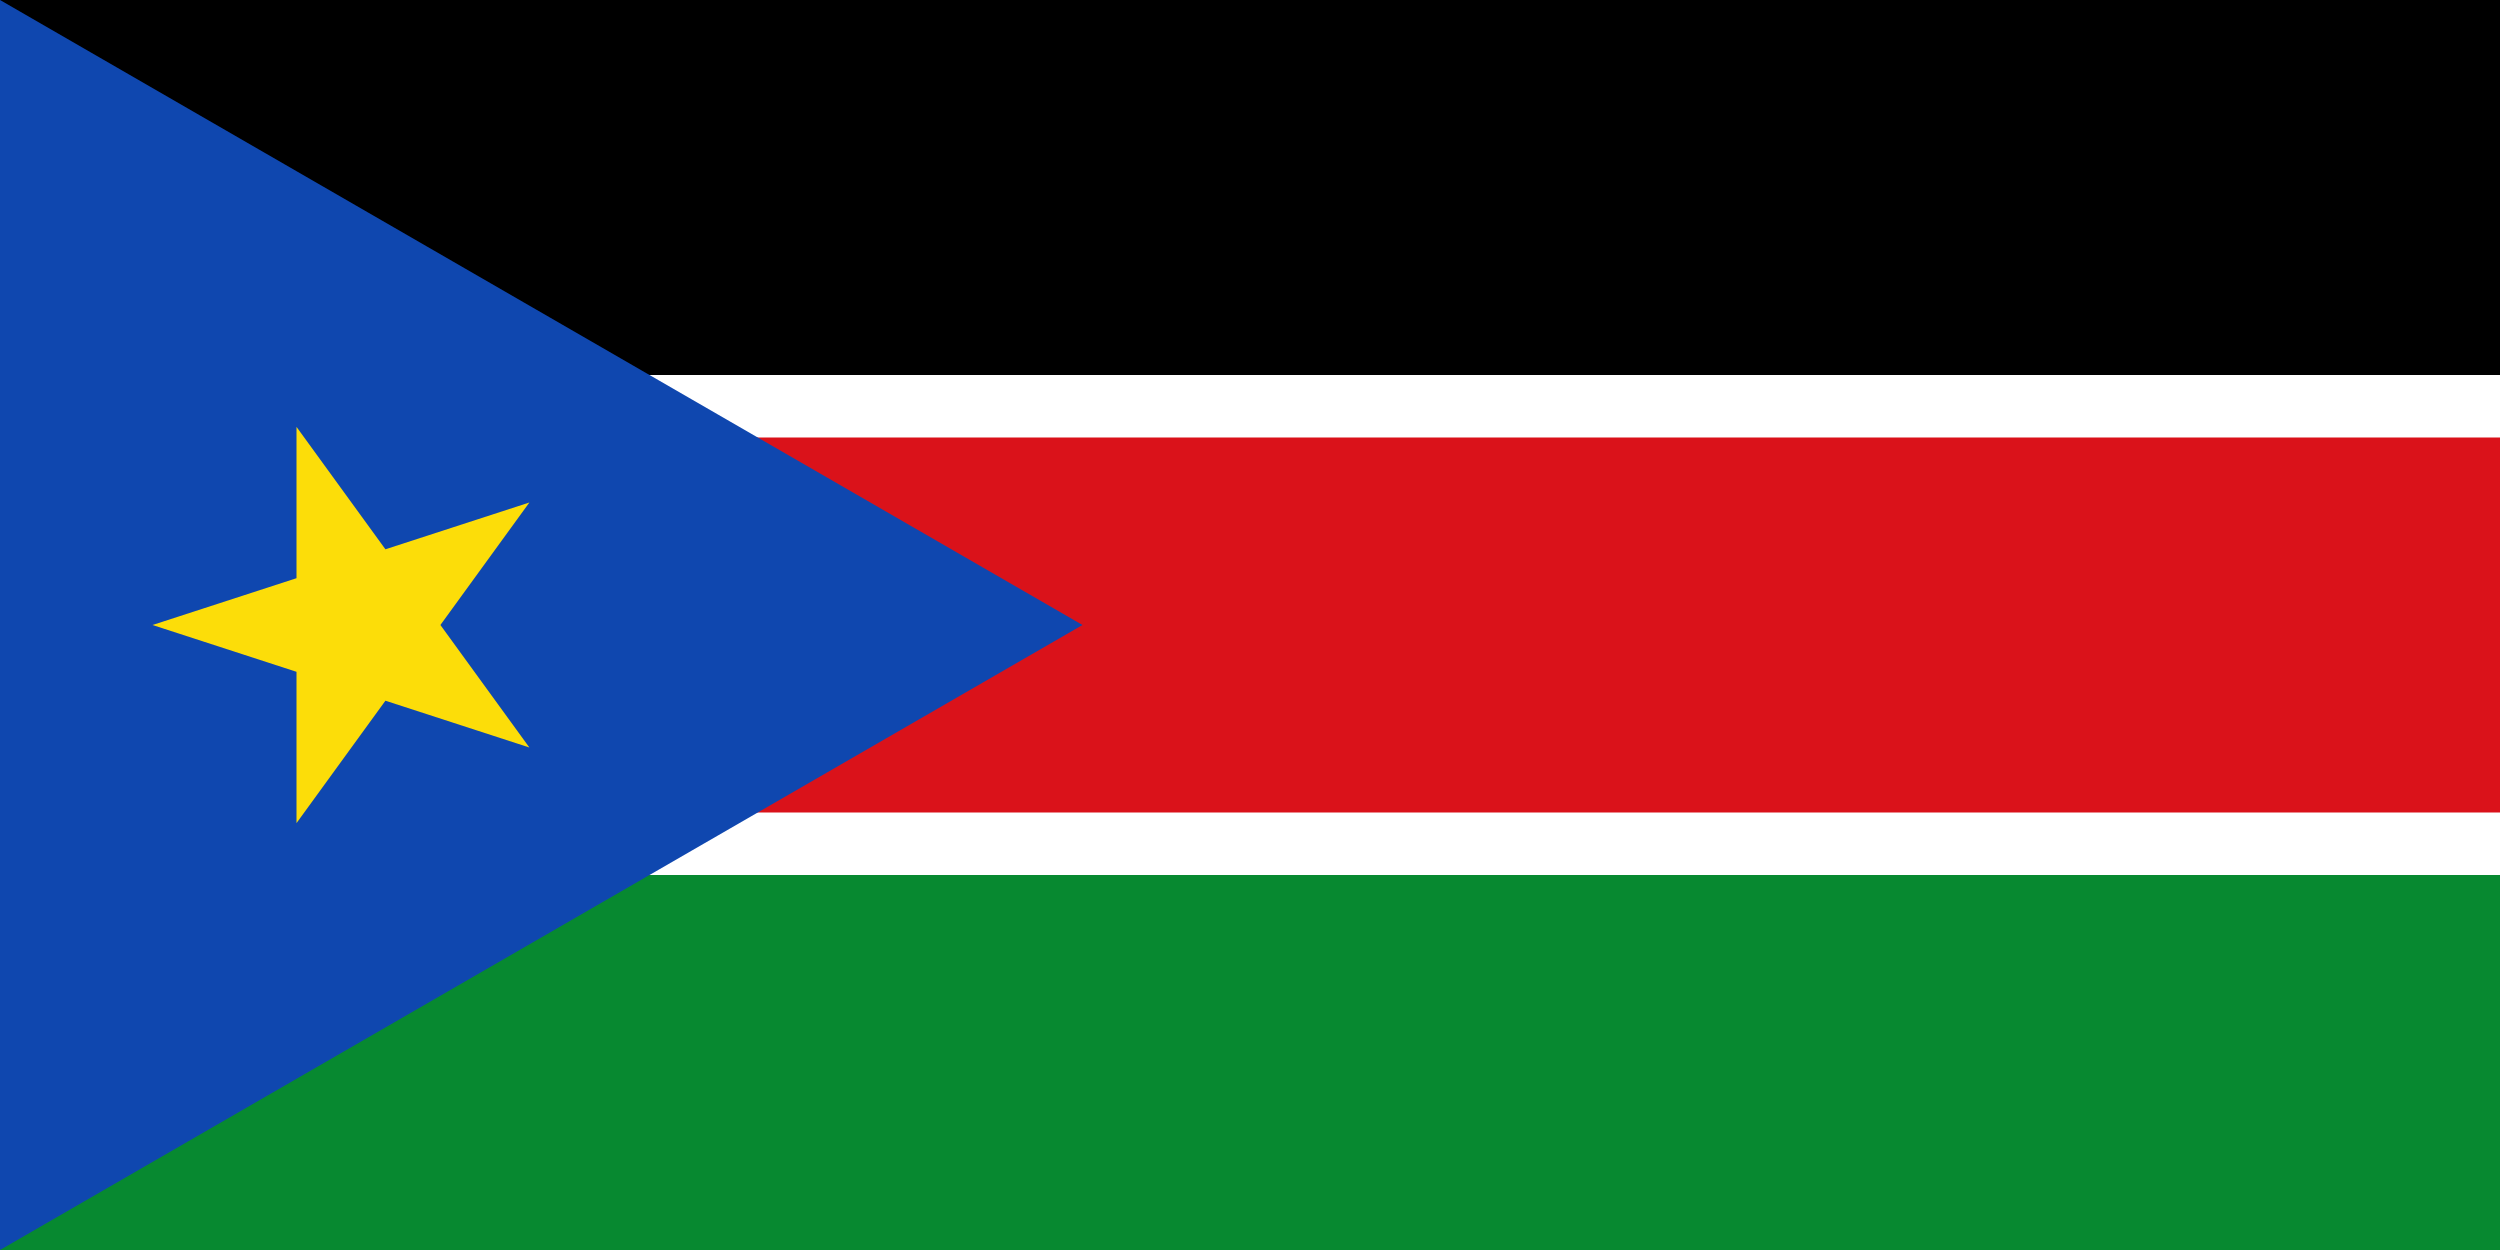
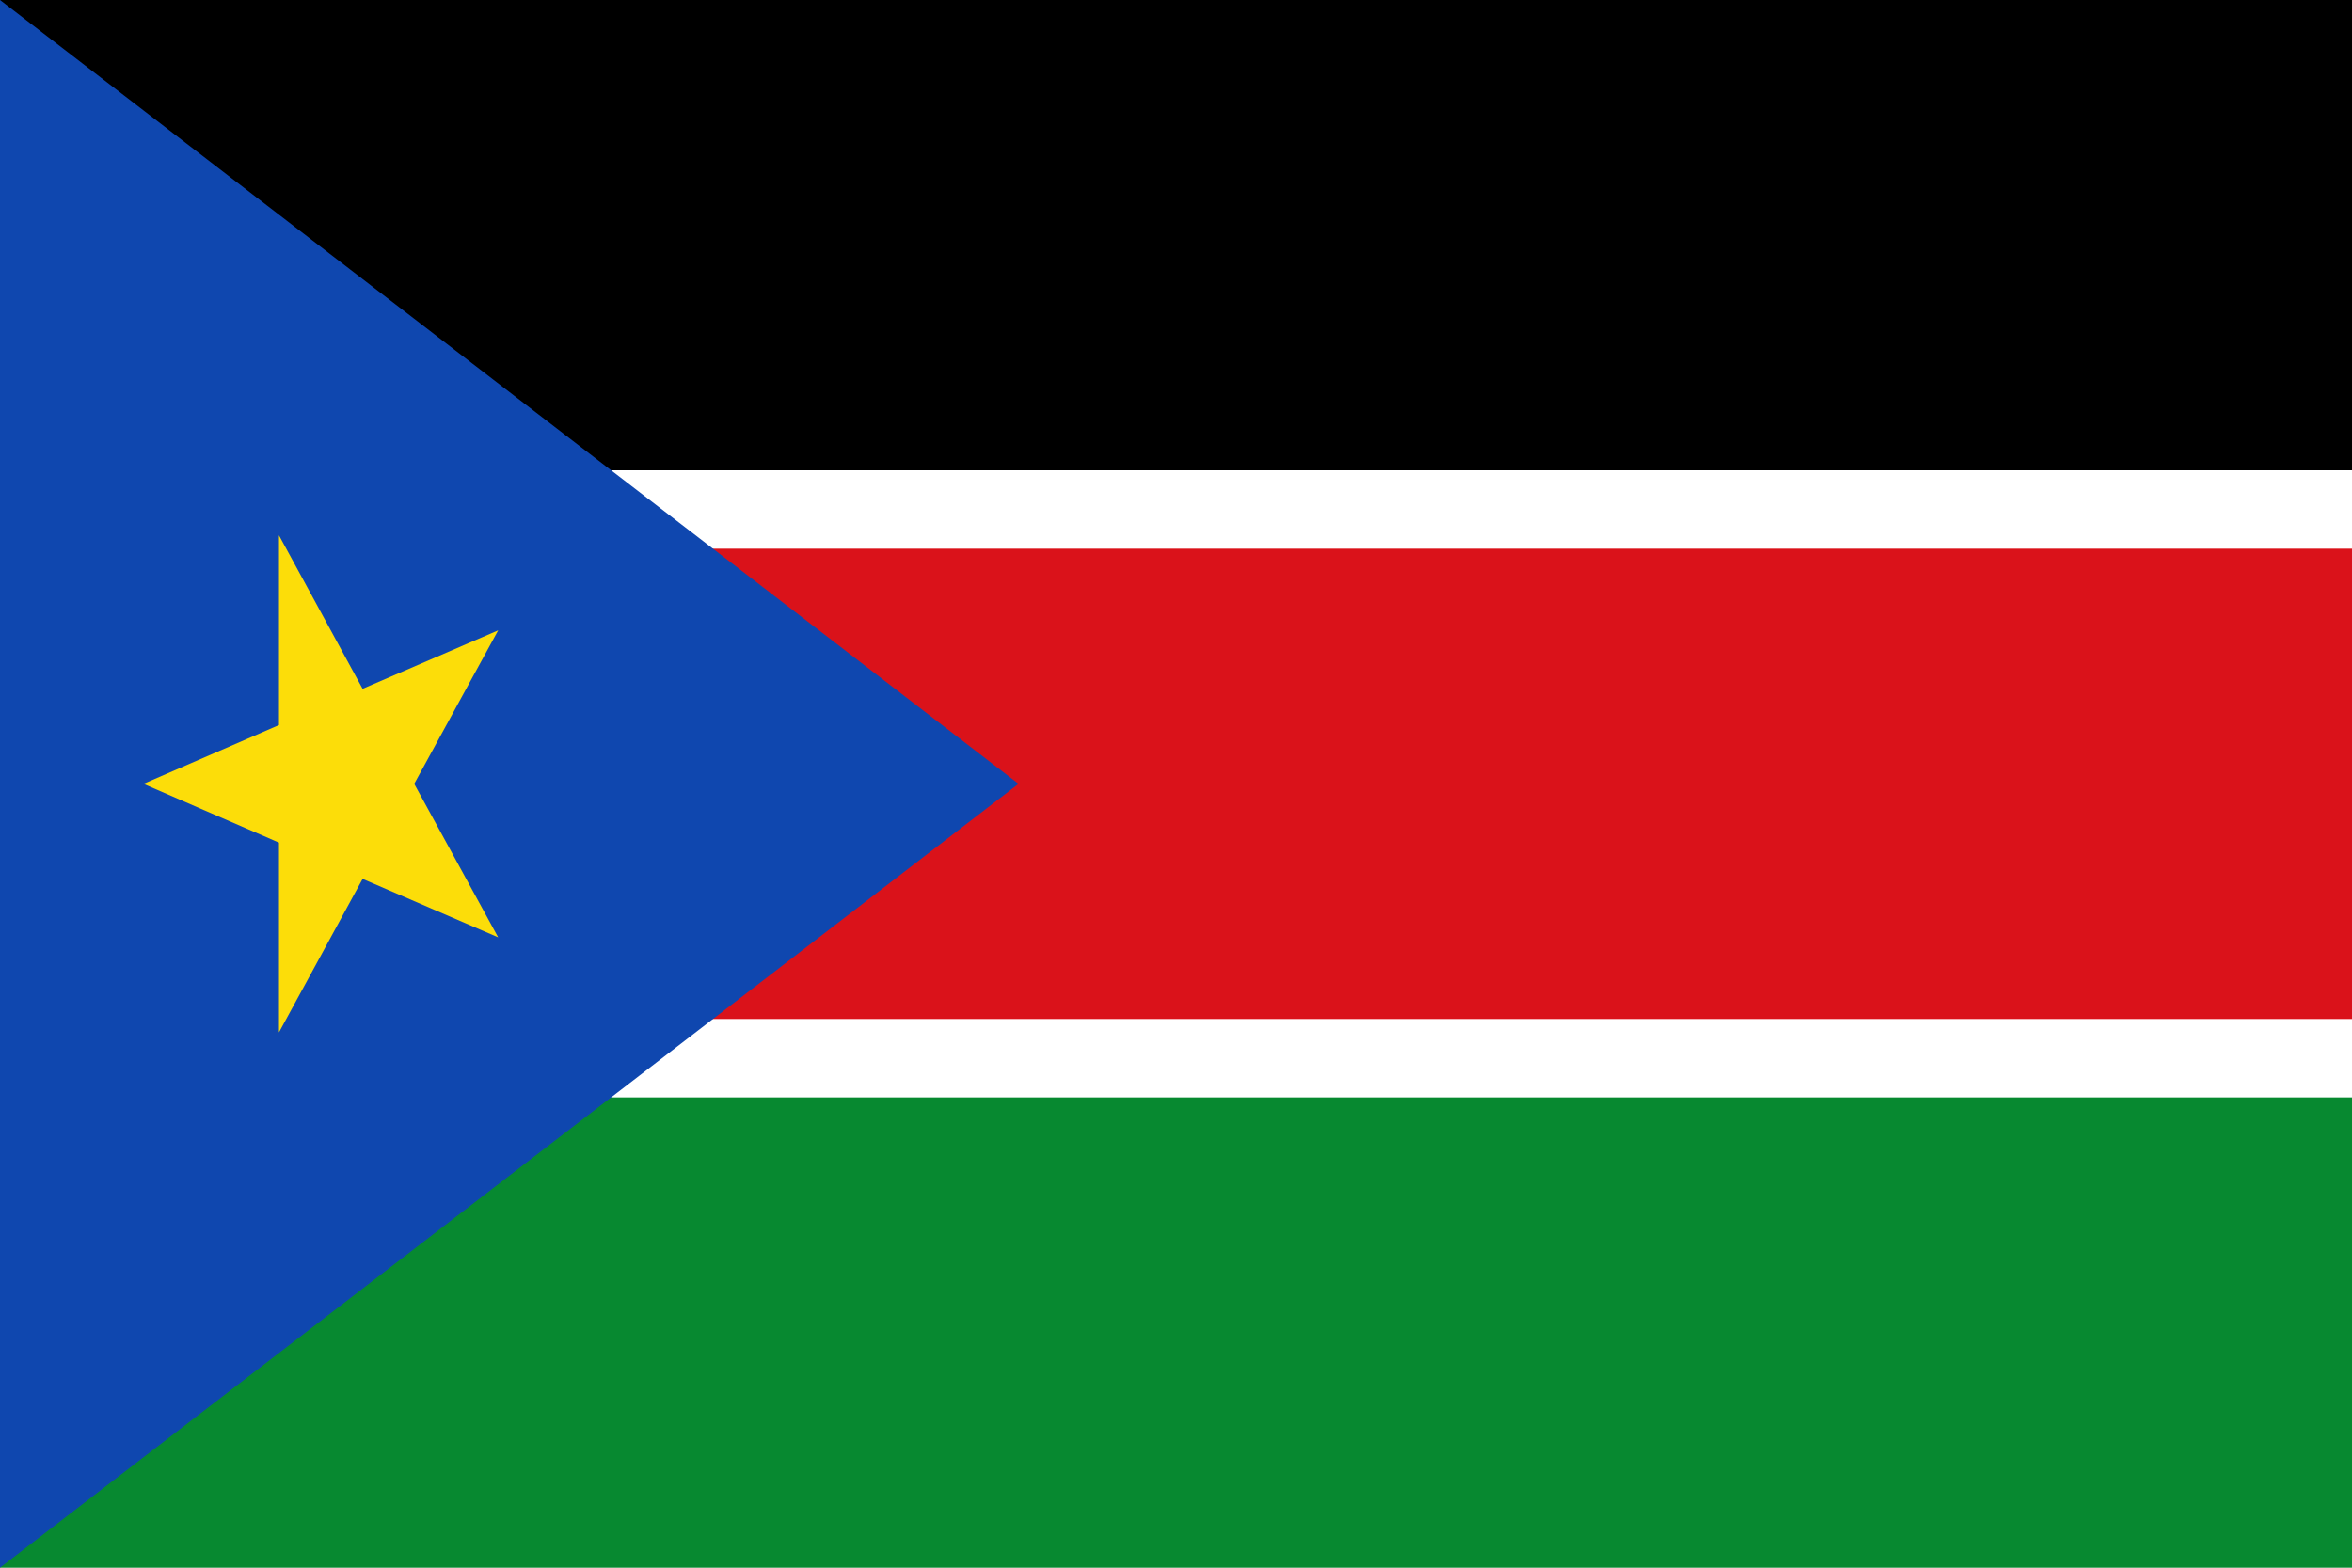
- <svg xmlns="http://www.w3.org/2000/svg" viewBox="0 0 20 10">
-   <path fill="#078930" d="M0 0h20v10H0z" />
-   <path fill="#fff" d="M0 0h20v7H0z" />
-   <path d="M0 0h20v3H0z" />
-   <path fill="#da121a" d="M0 3.5h20v3H0z" />
-   <path fill="#0f47af" d="M0 0l8.66 5L0 10z" />
-   <path d="M1.22 5l3.015.98-1.863-2.565v3.17L4.235 4.02z" fill="#fcdd09" />
+ <svg xmlns="http://www.w3.org/2000/svg" version="1.1" id="Layer_1" x="0px" y="0px" viewBox="0 0 720 480" style="enable-background:new 0 0 720 480;" xml:space="preserve">
+   <g>
+     <path style="fill:#078930;" d="M0,0h720v480H0V0z" />
+     <path style="fill:#FFFFFF;" d="M0,0h720v336H0V0z" />
+     <path d="M0,0h720v144H0V0z" />
+     <path style="fill:#DA121A;" d="M0,168h720v144H0V168z" />
+     <path style="fill:#0F47AF;" d="M0,0l311.8,240L0,480V0z" />
+     <polygon style="fill:#FCDD09;" points="126.8,240 152.5,193 111,210.9 85.4,163.9 85.4,222 43.9,240 85.4,258 85.4,316.1    111,269.1 152.5,287  " />
+   </g>
</svg>
